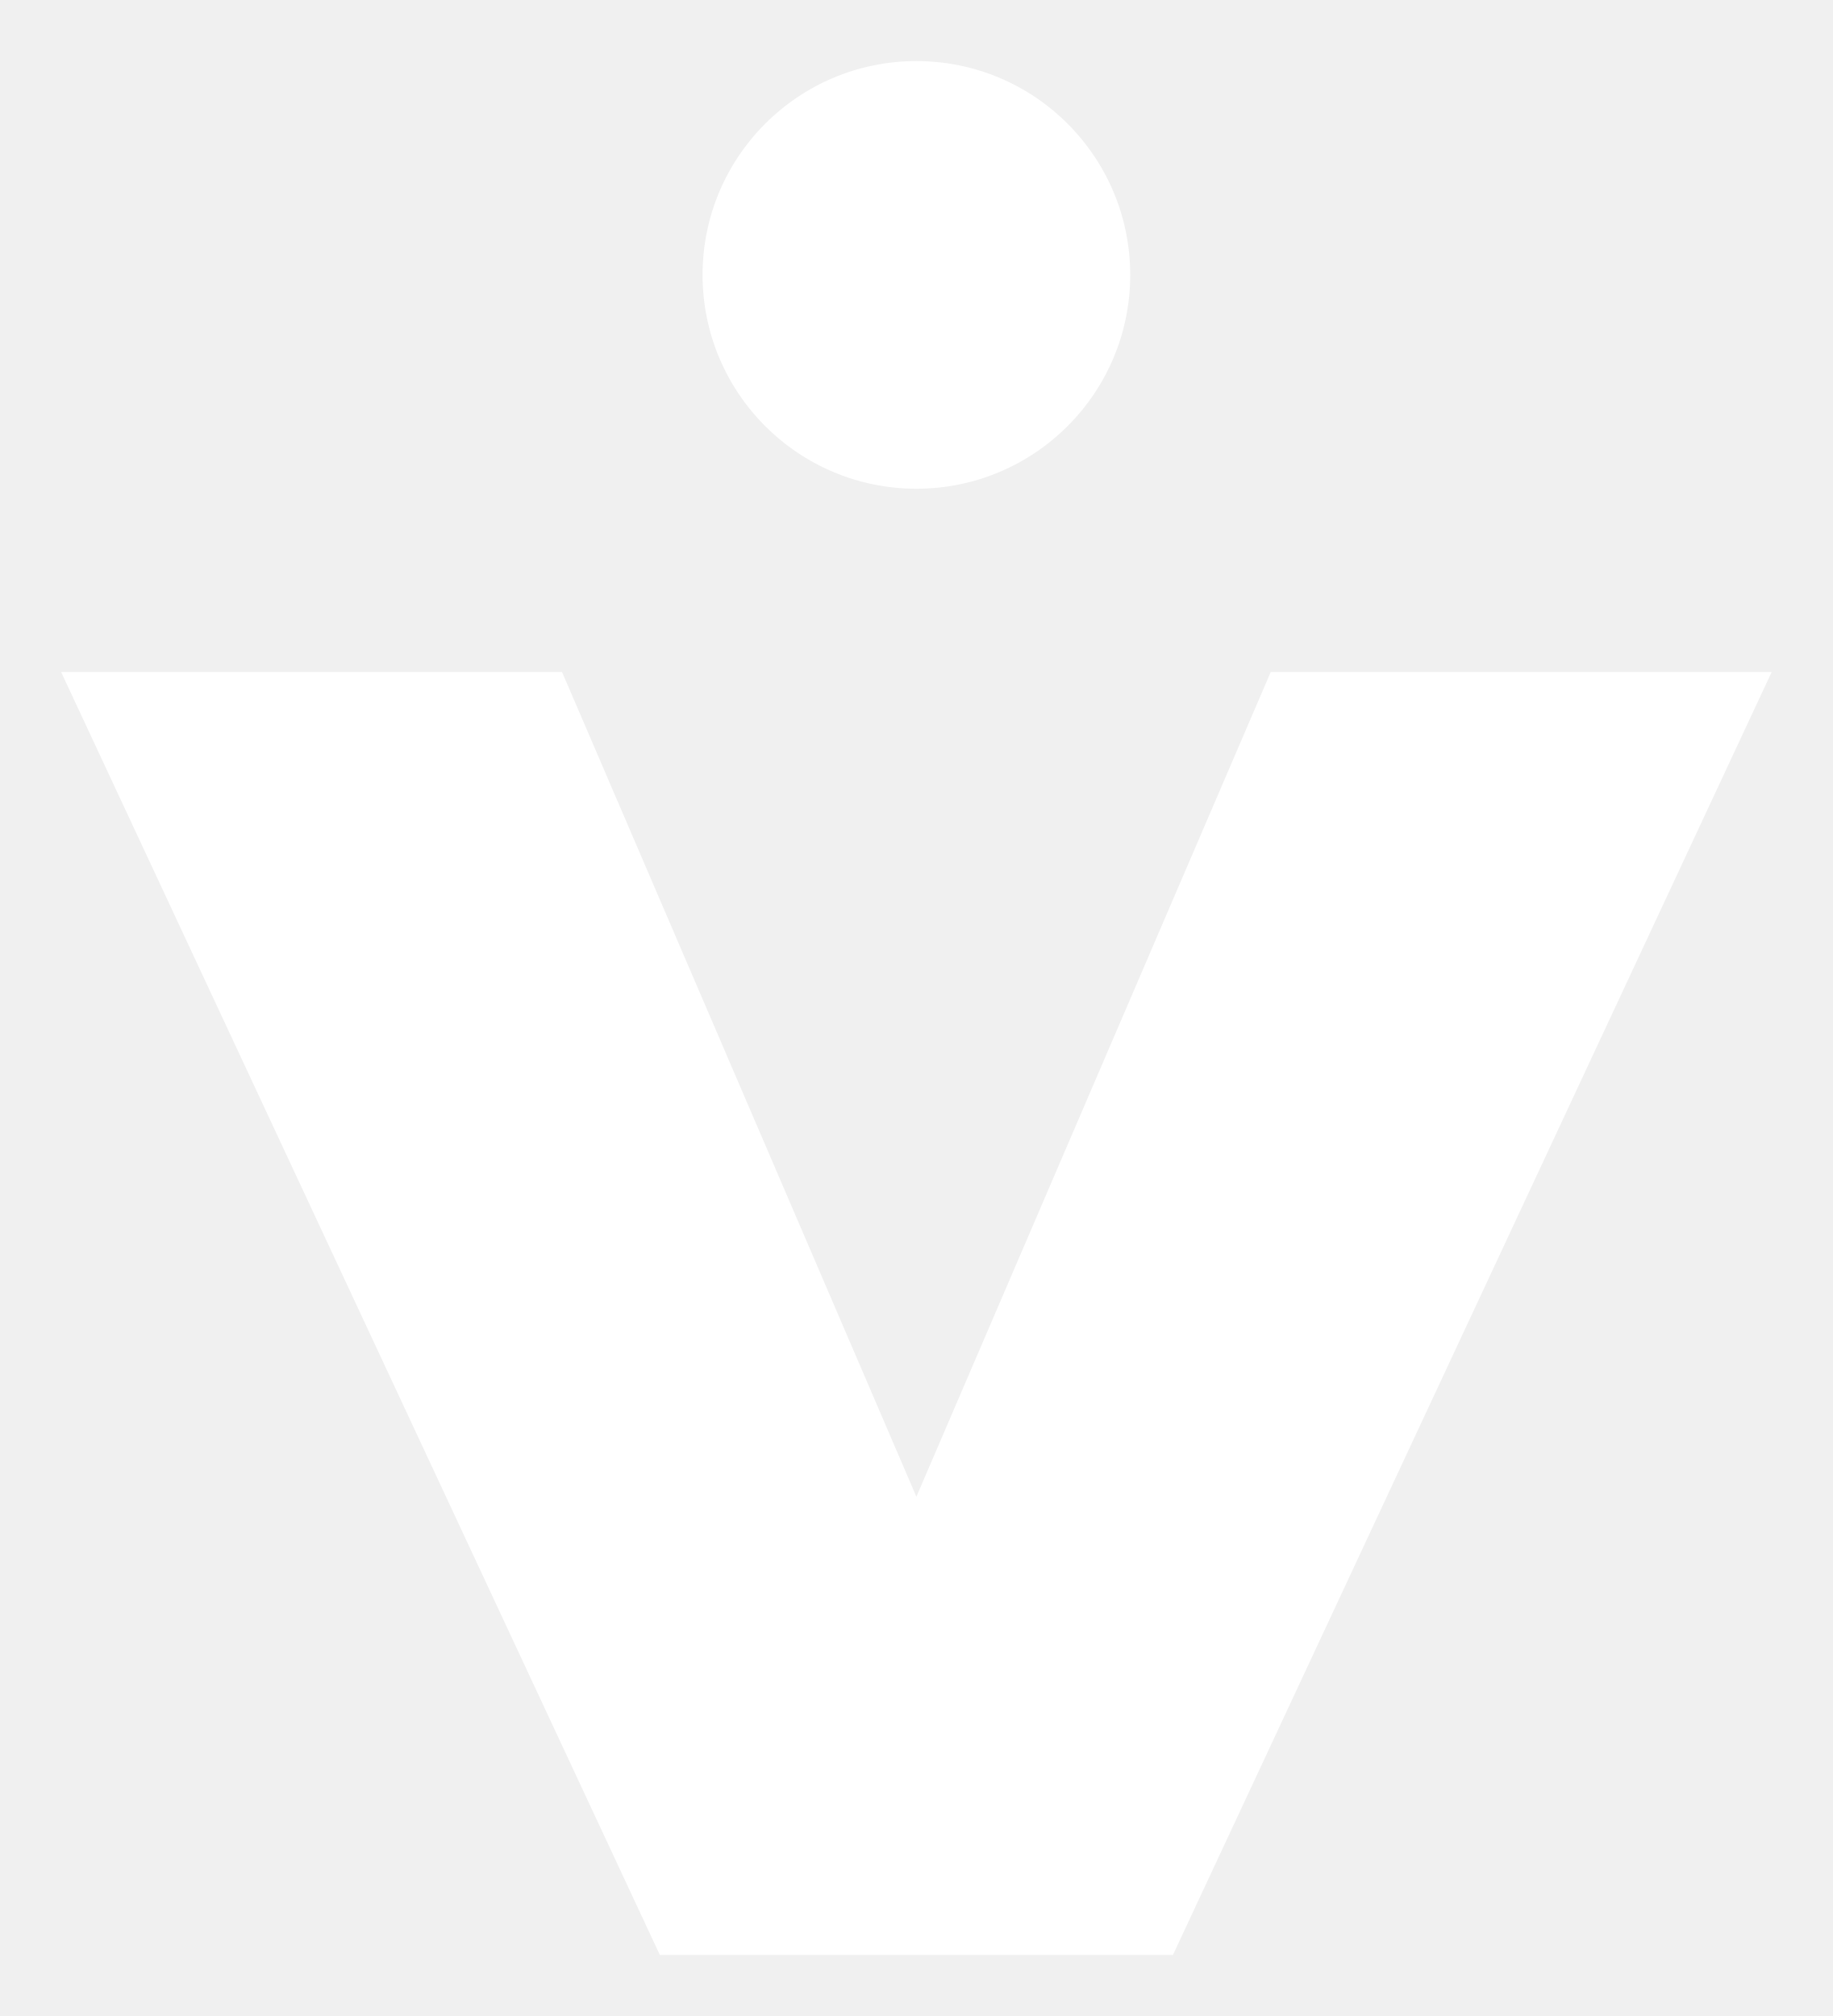
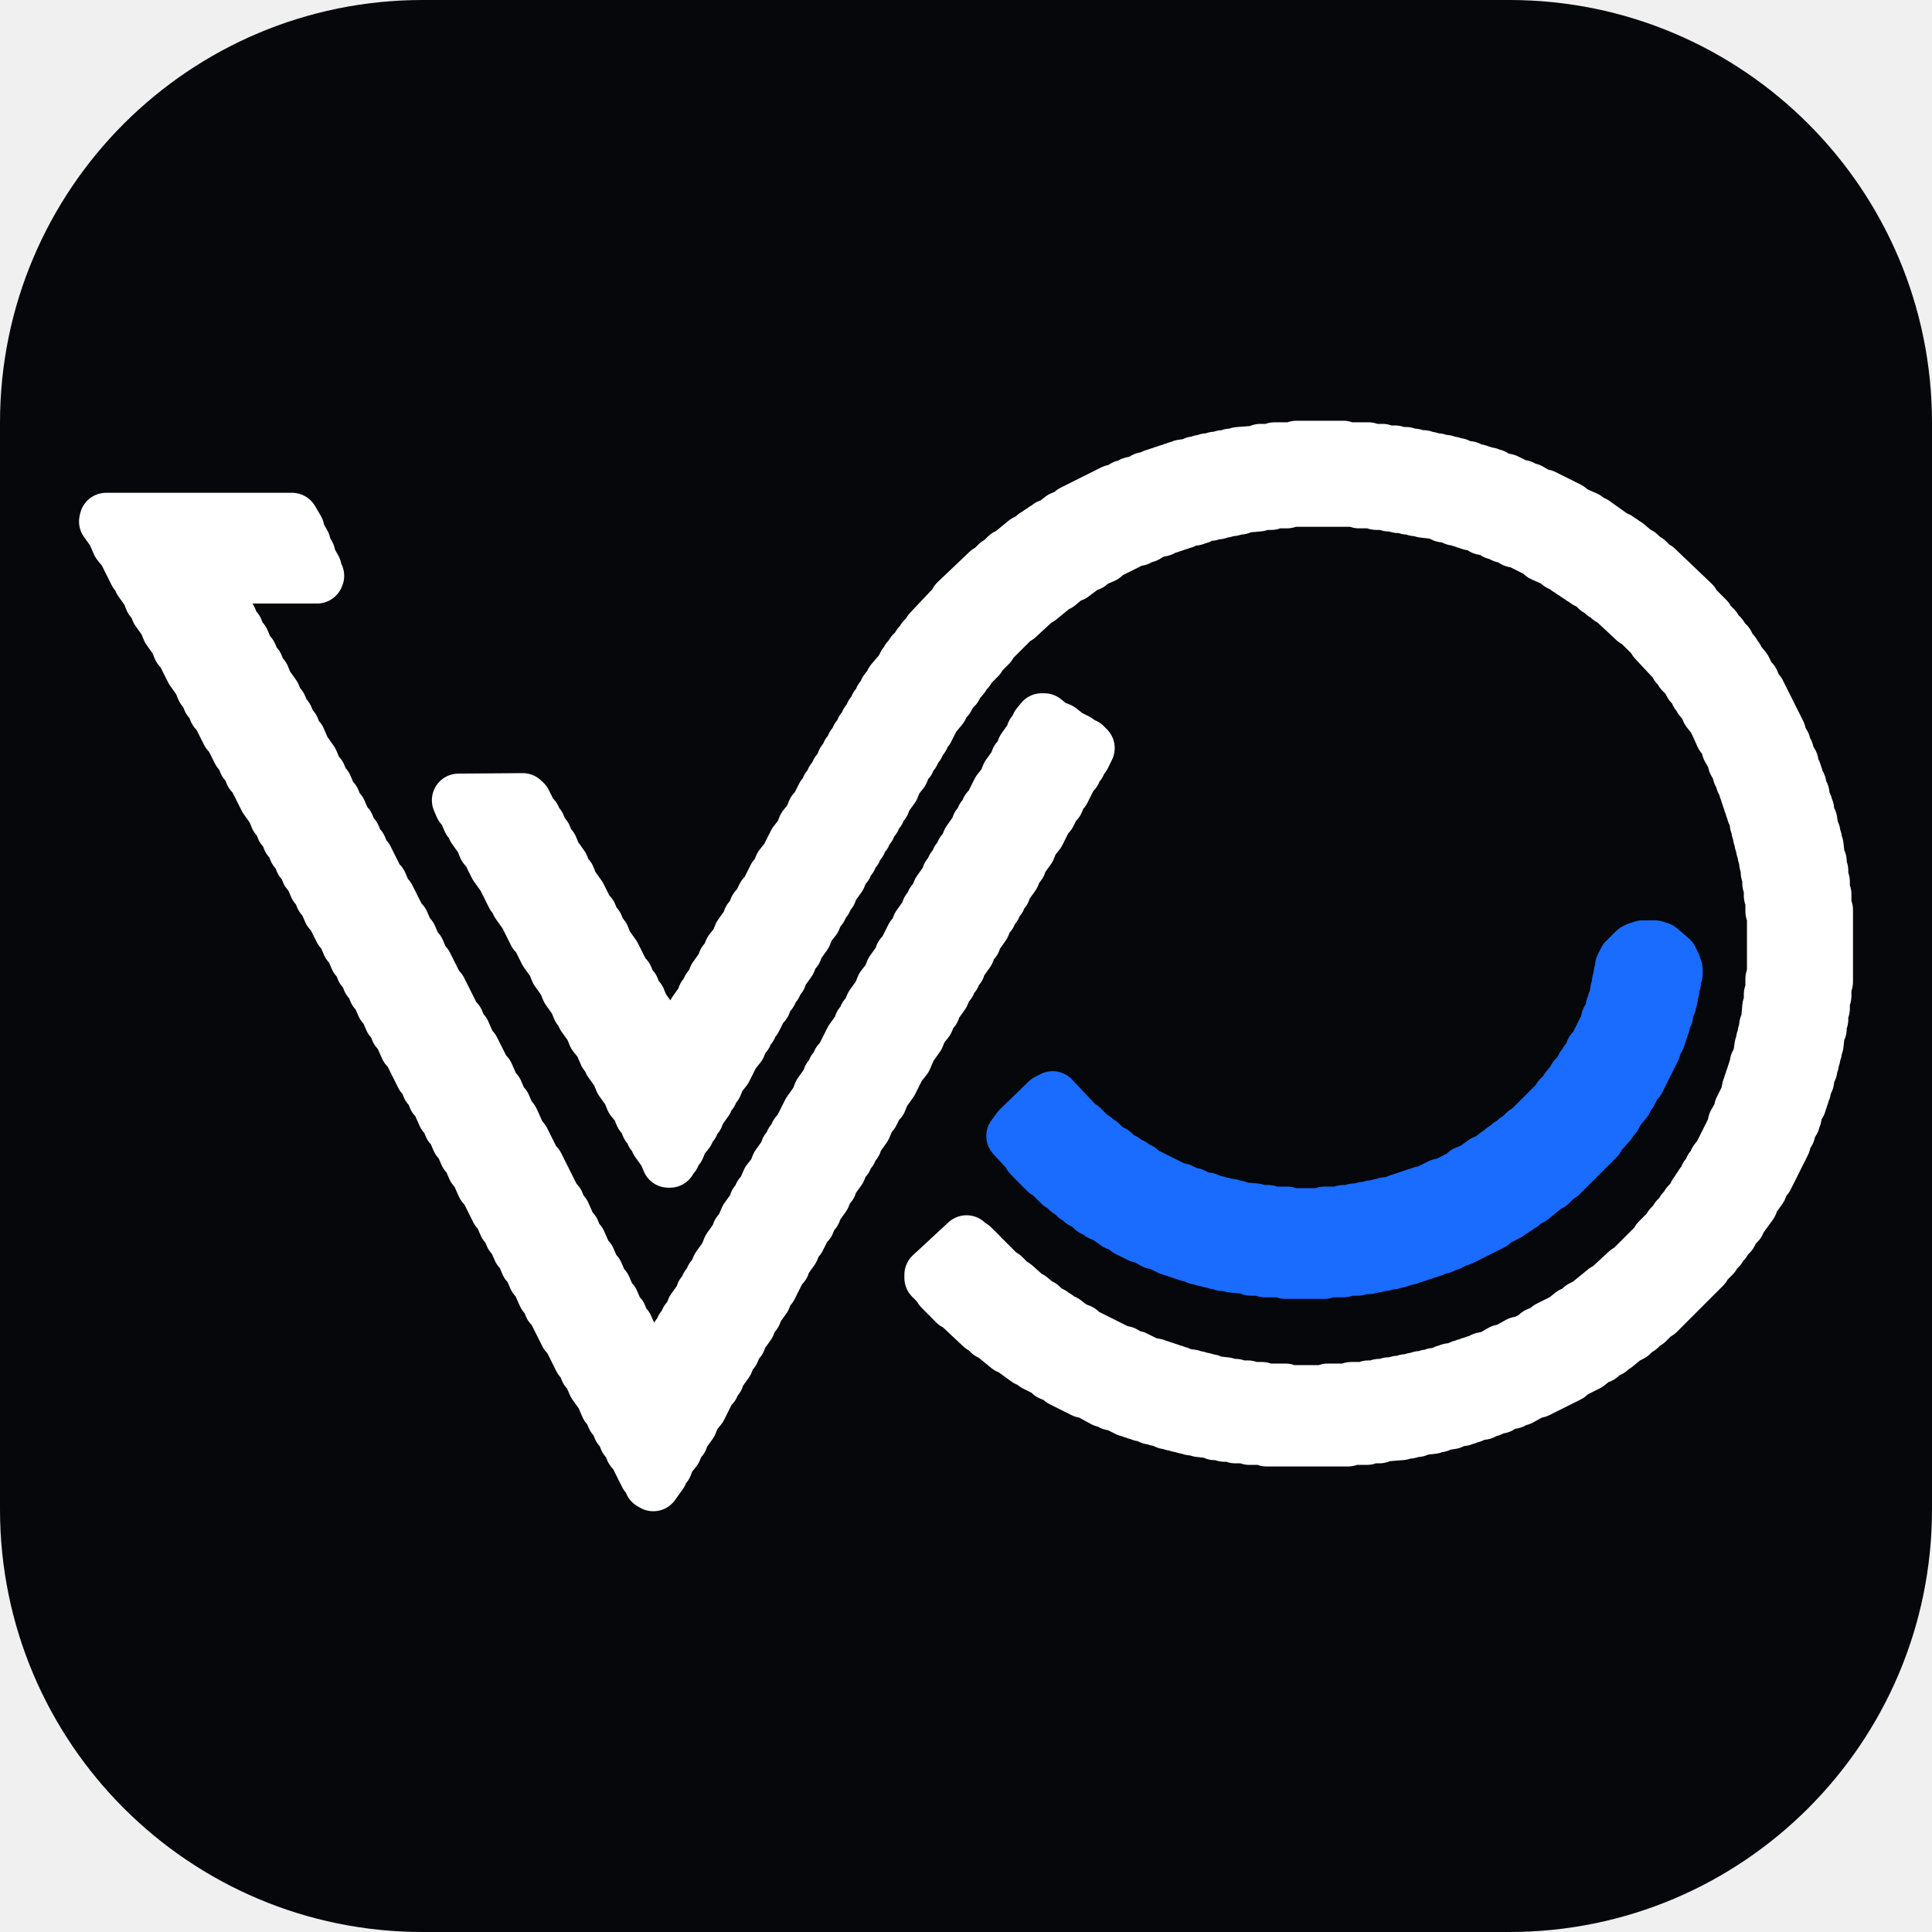
- <svg xmlns="http://www.w3.org/2000/svg" width="30" height="33" viewBox="0 0 30 33" fill="none">
-   <circle cx="15" cy="4.5" r="3.5" fill="#FFFFFF" />
-   <path d="M1 11H9.2L15 24.5L20.8 11H29L19.2 32H10.8L1 11Z" fill="#FFFFFF" />
+ <svg xmlns="http://www.w3.org/2000/svg" width="64" height="64" viewBox="0 0 64 64">
+   <rect width="64" height="64" rx="14" fill="#05070B" />
+   <g transform="translate(3.50 14.82) scale(0.05188)" stroke-linejoin="round" stroke-width="34">
+     <path fill="#FFFFFF" stroke="#FFFFFF" fill-rule="evenodd" d="M0.3 46.0 L0.0 47.3 L5.0 54.3 L8.0 61.3 L12.0 66.3 L19.0 80.3 L21.0 82.3 L22.0 85.3 L27.0 92.3 L29.0 97.3 L31.0 99.3 L33.0 104.3 L38.0 111.3 L40.0 116.3 L45.0 123.3 L47.0 128.3 L49.0 130.3 L55.0 142.3 L60.0 149.3 L62.0 154.3 L64.0 156.3 L66.0 161.3 L68.0 163.3 L70.0 168.3 L72.0 170.3 L78.0 182.3 L80.0 184.3 L85.0 194.3 L87.0 196.3 L89.0 201.3 L91.0 203.3 L93.0 208.3 L95.0 210.3 L102.0 224.3 L107.0 231.3 L109.0 236.3 L111.0 238.3 L113.0 243.3 L115.0 245.3 L117.0 250.3 L119.0 252.3 L121.0 257.3 L123.0 259.3 L125.0 264.3 L127.0 266.3 L129.0 271.3 L131.0 273.3 L134.0 280.3 L136.0 282.3 L138.0 287.3 L140.0 289.3 L143.0 296.3 L145.0 298.3 L150.0 308.3 L152.0 310.3 L155.0 317.3 L157.0 319.3 L160.0 326.3 L162.0 328.3 L164.0 333.3 L166.0 335.3 L168.0 340.3 L170.0 342.3 L172.0 347.3 L174.0 349.3 L177.0 356.3 L179.0 358.3 L182.0 365.3 L184.0 367.3 L186.0 372.3 L188.0 374.3 L192.0 383.3 L194.0 385.3 L202.0 401.3 L204.0 403.3 L206.0 408.3 L208.0 410.3 L210.0 415.3 L212.0 417.3 L216.0 426.3 L218.0 428.3 L220.0 433.3 L222.0 435.3 L225.0 442.3 L227.0 444.3 L230.0 451.3 L232.0 453.3 L235.0 460.3 L237.0 462.3 L241.0 471.3 L243.0 473.3 L250.0 487.3 L252.0 489.3 L255.0 496.3 L257.0 498.3 L259.0 503.3 L261.0 505.3 L264.0 512.3 L266.0 514.3 L269.0 521.3 L271.0 523.3 L274.0 530.3 L276.0 532.3 L280.0 541.3 L282.0 543.3 L284.0 548.3 L286.0 550.3 L294.0 566.3 L296.0 568.3 L303.0 582.3 L305.0 584.3 L307.0 589.3 L309.0 591.3 L312.0 598.3 L317.0 605.3 L320.0 612.3 L322.0 614.3 L324.0 619.3 L326.0 621.3 L328.0 626.3 L330.0 628.3 L332.0 633.3 L334.0 635.3 L336.0 640.3 L338.0 642.3 L345.0 656.3 L347.0 658.3 L348.0 661.3 L349.7 662.3 L354.7 655.3 L355.7 652.3 L357.7 650.3 L359.7 645.3 L363.7 640.3 L365.7 635.3 L367.7 633.3 L368.7 630.3 L373.7 623.3 L375.7 618.3 L379.7 613.3 L385.7 601.3 L387.7 599.3 L388.7 596.3 L390.7 594.3 L391.7 591.3 L396.7 584.3 L398.7 579.3 L400.7 577.3 L402.7 572.3 L404.7 570.3 L405.7 567.3 L410.7 560.3 L412.7 555.3 L414.7 553.3 L415.7 550.3 L420.7 543.3 L422.7 538.3 L424.7 536.3 L430.7 524.3 L432.7 522.3 L433.7 519.3 L438.7 512.3 L440.7 507.3 L442.7 505.3 L446.7 497.3 L448.7 495.3 L450.7 490.3 L452.7 488.3 L453.7 485.3 L458.7 478.3 L460.7 473.3 L462.7 471.3 L463.7 468.3 L468.7 461.3 L470.7 456.3 L472.7 454.3 L473.7 451.3 L475.7 449.3 L476.7 446.3 L478.7 444.3 L479.7 441.3 L484.7 434.3 L487.7 427.3 L489.7 425.3 L492.7 419.3 L494.7 417.3 L496.7 412.3 L501.7 405.3 L506.7 395.3 L510.7 390.3 L513.7 383.3 L518.7 376.3 L520.7 371.3 L524.7 366.3 L526.7 361.3 L528.7 359.3 L529.7 356.3 L534.7 349.3 L536.7 344.3 L538.7 342.3 L539.7 339.3 L541.7 337.3 L542.7 334.3 L544.7 332.3 L545.7 329.3 L550.7 322.3 L552.7 317.3 L554.7 315.3 L555.7 312.3 L560.7 305.3 L562.7 300.3 L564.7 298.3 L565.7 295.3 L567.7 293.3 L568.7 290.3 L570.7 288.3 L571.7 285.3 L573.7 283.3 L574.7 280.3 L579.7 273.3 L581.7 268.3 L583.7 266.3 L584.7 263.3 L589.7 256.3 L591.7 251.3 L595.7 246.3 L600.7 236.3 L602.7 234.3 L605.7 228.3 L607.7 226.3 L609.7 221.3 L611.7 219.3 L616.7 209.3 L618.7 207.3 L619.7 204.3 L621.7 202.3 L622.7 199.3 L624.7 197.3 L627.3 192.0 L625.3 190.0 L622.3 189.0 L620.3 187.0 L614.3 184.0 L609.3 180.0 L604.3 178.0 L599.3 174.0 L597.7 174.0 L595.0 177.3 L594.0 180.3 L592.0 182.3 L591.0 185.3 L586.0 192.3 L584.0 197.3 L582.0 199.3 L581.0 202.3 L576.0 209.3 L574.0 214.3 L570.0 219.3 L565.0 229.3 L563.0 231.3 L562.0 234.3 L560.0 236.3 L559.0 239.3 L557.0 241.3 L556.0 244.3 L551.0 251.3 L549.0 256.3 L547.0 258.3 L546.0 261.3 L544.0 263.3 L543.0 266.3 L541.0 268.3 L540.0 271.3 L538.0 273.3 L537.0 276.3 L532.0 283.3 L530.0 288.3 L528.0 290.3 L527.0 293.3 L525.0 295.3 L524.0 298.3 L519.0 305.3 L517.0 310.3 L515.0 312.3 L510.0 322.3 L508.0 324.3 L507.0 327.3 L502.0 334.3 L500.0 339.3 L496.0 344.3 L494.0 349.3 L489.0 356.3 L487.0 361.3 L485.0 363.3 L484.0 366.3 L482.0 368.3 L481.0 371.3 L476.0 378.3 L470.0 390.3 L468.0 392.3 L467.0 395.3 L465.0 397.3 L464.0 400.3 L462.0 402.3 L461.0 405.3 L456.0 412.3 L454.0 417.3 L449.0 424.3 L443.0 436.3 L441.0 438.3 L440.0 441.3 L438.0 443.3 L437.0 446.3 L435.0 448.3 L434.0 451.3 L429.0 458.3 L427.0 463.3 L423.0 468.3 L420.0 475.3 L418.0 477.3 L417.0 480.3 L415.0 482.3 L414.0 485.3 L409.0 492.3 L406.0 499.3 L404.0 501.3 L403.0 504.3 L398.0 511.3 L396.0 516.3 L391.0 523.3 L389.0 528.3 L387.0 530.3 L386.0 533.3 L384.0 535.3 L383.0 538.3 L381.0 540.3 L380.0 543.3 L375.0 550.3 L373.0 555.3 L371.0 557.3 L370.0 560.3 L368.0 562.3 L367.0 565.3 L365.0 567.3 L364.0 570.3 L362.0 572.3 L361.0 575.3 L359.0 577.3 L358.0 580.3 L356.0 582.3 L352.0 590.3 L350.3 592.0 L349.3 592.0 L346.7 588.3 L344.7 583.3 L342.7 581.3 L338.7 572.3 L336.7 570.3 L332.7 561.3 L330.7 559.3 L328.7 554.3 L326.7 552.3 L323.7 545.3 L321.7 543.3 L318.7 536.3 L316.7 534.3 L313.7 527.3 L311.7 525.3 L308.7 518.3 L306.7 516.3 L302.7 507.3 L300.7 505.3 L298.7 500.3 L296.7 498.3 L292.7 489.3 L290.7 487.3 L288.7 482.3 L286.7 480.3 L275.7 458.3 L273.7 456.3 L266.7 442.3 L264.7 440.3 L259.7 429.3 L257.7 427.3 L254.7 420.3 L252.7 418.3 L249.7 411.3 L247.7 409.3 L243.7 400.3 L241.7 398.3 L234.7 384.3 L232.7 382.3 L228.7 373.3 L226.7 371.3 L224.7 366.3 L222.7 364.3 L213.7 346.3 L211.7 344.3 L204.7 330.3 L202.7 328.3 L199.7 321.3 L197.7 319.3 L194.7 312.3 L192.7 310.3 L189.7 303.3 L187.7 301.3 L180.7 287.3 L178.7 285.3 L175.7 278.3 L173.7 276.3 L166.7 262.3 L164.7 260.3 L162.7 255.3 L160.7 253.3 L158.7 248.3 L156.7 246.3 L154.7 241.3 L152.7 239.3 L149.7 232.3 L147.7 230.3 L145.7 225.3 L143.7 223.3 L140.7 216.3 L138.7 214.3 L136.7 209.3 L134.7 207.3 L131.7 200.3 L126.7 193.3 L123.7 186.3 L121.7 184.3 L119.7 179.3 L117.7 177.3 L115.7 172.3 L113.7 170.3 L111.7 165.3 L109.7 163.3 L107.7 158.3 L102.7 151.3 L100.7 146.3 L98.7 144.3 L96.7 139.3 L94.7 137.3 L92.7 132.3 L90.7 130.3 L87.7 123.3 L85.7 121.3 L83.7 116.3 L81.7 114.3 L79.7 109.3 L77.7 107.3 L75.7 102.3 L73.7 100.3 L71.7 95.3 L69.7 93.3 L67.7 88.3 L64.7 84.3 L65.3 82.7 L135.0 82.7 L135.3 82.0 L133.7 79.3 L133.7 77.3 L129.7 70.3 L129.7 68.3 L126.7 63.3 L126.7 61.3 L122.7 54.3 L122.7 52.3 L119.0 46.0Z M225.3 225.3 L227.0 229.3 L229.0 231.3 L232.0 238.3 L234.0 240.3 L235.0 243.3 L240.0 250.3 L242.0 255.3 L244.0 257.3 L249.0 267.3 L254.0 274.3 L260.0 286.3 L262.0 288.3 L263.0 291.3 L268.0 298.3 L274.0 310.3 L276.0 312.3 L281.0 322.3 L286.0 329.3 L288.0 334.3 L293.0 341.3 L295.0 346.3 L300.0 353.3 L302.0 358.3 L304.0 360.3 L305.0 363.3 L310.0 370.3 L312.0 375.3 L316.0 380.3 L319.0 387.3 L321.0 389.3 L322.0 392.3 L327.0 399.3 L329.0 404.3 L334.0 411.3 L336.0 416.3 L340.0 421.3 L342.0 426.3 L344.0 428.3 L346.0 433.3 L348.0 435.3 L349.0 438.3 L351.0 440.3 L352.0 443.3 L357.0 450.3 L359.3 455.7 L360.3 455.7 L360.7 454.3 L362.7 452.3 L363.7 449.3 L365.7 447.3 L367.7 442.3 L371.7 437.3 L372.7 434.3 L374.7 432.3 L375.7 429.3 L377.7 427.3 L378.7 424.3 L383.7 417.3 L384.7 414.3 L386.7 412.3 L387.7 409.3 L389.7 407.3 L391.7 402.3 L395.7 397.3 L400.7 387.3 L404.7 382.3 L406.7 377.3 L408.7 375.3 L409.7 372.3 L411.7 370.3 L412.7 367.3 L414.7 365.3 L418.7 357.3 L420.7 355.3 L422.7 350.3 L424.7 348.3 L425.7 345.3 L427.7 343.3 L428.7 340.3 L430.7 338.3 L431.7 335.3 L436.7 328.3 L438.7 323.3 L440.7 321.3 L441.7 318.3 L446.7 311.3 L448.7 306.3 L452.7 301.3 L454.7 296.3 L456.7 294.3 L457.7 291.3 L459.7 289.3 L460.7 286.3 L462.7 284.3 L463.7 281.3 L468.7 274.3 L470.7 269.3 L472.7 267.3 L473.7 264.3 L475.7 262.3 L476.7 259.3 L478.7 257.3 L479.7 254.3 L481.7 252.3 L482.7 249.3 L484.7 247.3 L485.7 244.3 L487.7 242.3 L488.7 239.3 L490.7 237.3 L491.7 234.3 L493.7 232.3 L494.7 229.3 L496.7 227.3 L497.7 224.3 L502.7 217.3 L504.7 212.3 L508.7 207.3 L510.7 202.3 L512.7 200.3 L513.7 197.3 L515.7 195.3 L516.7 192.3 L518.7 190.3 L519.7 187.3 L521.7 185.3 L522.7 182.3 L524.7 180.3 L528.7 172.3 L533.7 166.3 L534.7 163.3 L537.7 160.3 L539.7 156.3 L542.7 153.3 L542.7 152.3 L547.7 146.3 L547.7 145.3 L550.7 142.3 L550.7 141.3 L557.7 134.3 L557.7 133.3 L564.7 126.3 L564.7 125.3 L581.3 108.7 L582.3 108.7 L595.3 96.7 L596.3 96.7 L607.3 87.7 L608.3 87.7 L614.3 82.7 L617.3 81.7 L625.3 75.7 L628.3 74.7 L630.3 72.7 L637.3 69.7 L639.3 67.7 L657.3 58.7 L659.3 58.7 L662.3 56.7 L664.3 56.7 L669.3 53.7 L674.3 52.7 L677.3 50.7 L679.3 50.7 L680.3 49.7 L682.3 49.7 L683.3 48.7 L685.3 48.7 L686.3 47.7 L688.3 47.7 L692.3 45.7 L695.3 45.7 L696.3 44.7 L698.3 44.7 L702.3 42.7 L705.3 42.7 L706.3 41.7 L710.3 41.7 L711.3 40.7 L714.3 40.7 L715.3 39.7 L719.3 39.7 L720.3 38.7 L724.3 38.7 L725.3 37.7 L736.3 36.7 L737.3 35.7 L744.3 35.7 L745.3 34.7 L754.3 34.7 L755.3 33.7 L799.3 33.7 L800.3 34.7 L810.3 34.7 L811.3 35.7 L818.3 35.7 L819.3 36.7 L824.3 36.7 L825.3 37.7 L830.3 37.7 L831.3 38.7 L835.3 38.7 L836.3 39.7 L840.3 39.7 L841.3 40.7 L850.3 41.7 L854.3 43.7 L857.3 43.7 L861.3 45.7 L864.3 45.7 L865.3 46.7 L867.3 46.7 L868.3 47.7 L870.3 47.7 L871.3 48.7 L876.3 49.7 L879.3 51.7 L884.3 52.7 L887.3 54.7 L889.3 54.7 L892.3 56.7 L894.3 56.7 L899.3 59.7 L901.3 59.7 L915.3 66.7 L917.3 68.7 L926.3 72.7 L928.3 74.7 L931.3 75.7 L933.3 77.7 L934.3 77.7 L936.3 79.7 L937.3 79.7 L939.3 81.7 L940.3 81.7 L942.3 83.7 L943.3 83.7 L945.3 85.7 L949.3 87.7 L952.3 90.7 L953.3 90.7 L956.3 93.7 L957.3 93.7 L960.3 96.7 L961.3 96.7 L976.3 110.7 L977.3 110.7 L989.0 122.3 L989.0 123.3 L1003.0 138.3 L1003.0 139.3 L1006.0 142.3 L1006.0 143.3 L1010.0 147.3 L1012.0 151.3 L1015.0 154.3 L1016.0 157.3 L1018.0 159.3 L1018.0 160.3 L1022.0 165.3 L1023.0 168.3 L1027.0 173.3 L1032.0 184.3 L1034.0 186.3 L1036.0 190.3 L1036.0 192.3 L1040.0 199.3 L1040.0 201.3 L1043.0 206.3 L1043.0 208.3 L1045.0 211.3 L1045.0 213.3 L1047.0 216.3 L1047.0 218.3 L1048.0 219.3 L1048.0 221.3 L1049.0 222.3 L1049.0 224.3 L1050.0 225.3 L1050.0 227.3 L1051.0 228.3 L1051.0 230.3 L1052.0 231.3 L1052.0 233.3 L1054.0 237.3 L1054.0 240.3 L1055.0 241.3 L1055.0 244.3 L1056.0 245.3 L1056.0 248.3 L1057.0 249.3 L1057.0 252.3 L1058.0 253.3 L1058.0 256.3 L1059.0 257.3 L1059.0 260.3 L1060.0 261.3 L1060.0 265.3 L1061.0 266.3 L1061.0 271.3 L1062.0 272.3 L1062.0 278.3 L1063.0 279.3 L1063.0 286.3 L1064.0 287.3 L1064.0 296.3 L1065.0 297.3 L1065.0 338.3 L1064.0 339.3 L1064.0 348.3 L1063.0 349.3 L1063.0 356.3 L1062.0 357.3 L1061.0 368.3 L1060.0 369.3 L1060.0 373.3 L1059.0 374.3 L1059.0 377.3 L1058.0 378.3 L1058.0 381.3 L1057.0 382.3 L1056.0 389.3 L1054.0 393.3 L1054.0 396.3 L1053.0 397.3 L1053.0 399.3 L1052.0 400.3 L1052.0 402.3 L1051.0 403.3 L1051.0 405.3 L1050.0 406.3 L1050.0 408.3 L1049.0 409.3 L1048.0 414.3 L1044.0 422.3 L1044.0 424.3 L1040.0 431.3 L1040.0 433.3 L1030.0 453.3 L1028.0 455.3 L1027.0 458.3 L1025.0 460.3 L1024.0 463.3 L1022.0 465.3 L1021.0 468.3 L1019.0 470.3 L1019.0 471.3 L1017.0 473.3 L1017.0 474.3 L1015.0 476.3 L1013.0 480.3 L1010.0 483.3 L1010.0 484.3 L1007.0 487.3 L1007.0 488.3 L1003.0 492.3 L1003.0 493.3 L999.0 497.3 L999.0 498.3 L991.0 506.3 L991.0 507.3 L972.3 526.0 L971.3 526.0 L958.3 538.0 L957.3 538.0 L946.3 547.0 L942.3 549.0 L939.3 552.0 L936.3 553.0 L931.3 557.0 L921.3 562.0 L919.3 564.0 L914.3 566.0 L912.3 568.0 L904.3 572.0 L902.3 572.0 L893.3 577.0 L891.3 577.0 L884.3 581.0 L879.3 582.0 L876.3 584.0 L874.3 584.0 L873.3 585.0 L871.3 585.0 L870.3 586.0 L868.3 586.0 L867.3 587.0 L865.3 587.0 L861.3 589.0 L858.3 589.0 L857.3 590.0 L855.3 590.0 L851.3 592.0 L848.3 592.0 L847.3 593.0 L844.3 593.0 L843.3 594.0 L839.3 594.0 L838.3 595.0 L835.3 595.0 L834.3 596.0 L830.3 596.0 L829.3 597.0 L825.3 597.0 L824.3 598.0 L819.3 598.0 L818.3 599.0 L813.3 599.0 L812.3 600.0 L806.3 600.0 L805.3 601.0 L795.3 601.0 L794.3 602.0 L780.3 602.0 L779.3 603.0 L754.3 603.0 L753.3 602.0 L739.3 602.0 L738.3 601.0 L730.3 601.0 L729.3 600.0 L722.3 600.0 L721.3 599.0 L716.3 599.0 L715.3 598.0 L706.3 597.0 L705.3 596.0 L702.3 596.0 L701.3 595.0 L698.3 595.0 L697.3 594.0 L694.3 594.0 L693.3 593.0 L686.3 592.0 L685.3 591.0 L683.3 591.0 L682.3 590.0 L680.3 590.0 L679.3 589.0 L677.3 589.0 L676.3 588.0 L674.3 588.0 L673.3 587.0 L671.3 587.0 L670.3 586.0 L665.3 585.0 L657.3 581.0 L655.3 581.0 L650.3 578.0 L648.3 578.0 L624.3 566.0 L622.3 564.0 L617.3 562.0 L612.3 558.0 L609.3 557.0 L607.3 555.0 L606.3 555.0 L604.3 553.0 L600.3 551.0 L597.3 548.0 L596.3 548.0 L590.3 543.0 L589.3 543.0 L580.3 535.0 L579.3 535.0 L573.3 529.0 L572.3 529.0 L561.3 518.0 L560.3 518.0 L558.7 516.3 L558.7 515.3 L553.3 510.0 L552.3 510.0 L549.7 507.3 L527.0 528.3 L527.0 530.3 L533.0 536.3 L533.0 537.3 L542.3 546.7 L543.3 546.7 L559.3 561.7 L560.3 561.7 L564.3 565.7 L565.3 565.7 L576.3 574.7 L577.3 574.7 L588.3 582.7 L591.3 583.7 L593.3 585.7 L601.3 589.7 L603.3 591.7 L608.3 593.7 L610.3 595.7 L624.3 602.7 L626.3 602.7 L637.3 608.7 L639.3 608.7 L642.3 610.7 L644.3 610.7 L652.3 614.7 L654.3 614.7 L655.3 615.7 L657.3 615.7 L658.3 616.7 L660.3 616.7 L661.3 617.7 L663.3 617.7 L667.3 619.7 L670.3 619.7 L671.3 620.7 L673.3 620.7 L677.3 622.7 L680.3 622.7 L681.3 623.7 L684.3 623.7 L685.3 624.7 L688.3 624.7 L689.3 625.7 L692.3 625.7 L693.3 626.7 L697.3 626.7 L698.3 627.7 L707.3 628.7 L708.3 629.7 L713.3 629.7 L714.3 630.7 L720.3 630.7 L721.3 631.7 L729.3 631.7 L730.3 632.7 L740.3 632.7 L741.3 633.7 L793.3 633.7 L794.3 632.7 L805.3 632.7 L806.3 631.7 L813.3 631.7 L814.3 630.7 L827.3 629.7 L828.3 628.7 L832.3 628.7 L833.3 627.7 L837.3 627.7 L838.3 626.7 L847.3 625.7 L848.3 624.7 L851.3 624.7 L852.3 623.7 L859.3 622.7 L863.3 620.7 L866.3 620.7 L867.3 619.7 L869.3 619.7 L870.3 618.7 L872.3 618.7 L876.3 616.7 L879.3 616.7 L882.3 614.7 L884.3 614.7 L885.3 613.7 L890.3 612.7 L893.3 610.7 L898.3 609.7 L901.3 607.7 L903.3 607.7 L912.3 602.7 L914.3 602.7 L934.3 592.7 L936.3 590.7 L946.3 585.7 L951.3 581.7 L954.3 580.7 L956.3 578.7 L960.3 576.7 L963.3 573.7 L964.3 573.7 L970.3 568.7 L974.3 566.7 L978.3 562.7 L979.3 562.7 L983.3 558.7 L984.3 558.7 L990.3 552.7 L991.3 552.7 L1020.7 523.3 L1020.7 522.3 L1026.7 516.3 L1026.7 515.3 L1030.7 511.3 L1030.7 510.3 L1033.7 507.3 L1033.7 506.3 L1037.7 502.3 L1039.7 498.3 L1042.7 495.3 L1042.7 494.3 L1050.7 483.3 L1051.7 480.3 L1056.7 473.3 L1058.7 468.3 L1060.7 466.3 L1071.7 444.3 L1071.7 442.3 L1074.7 437.3 L1074.7 435.3 L1077.7 430.3 L1077.7 428.3 L1078.7 427.3 L1079.7 422.3 L1081.7 419.3 L1081.7 417.3 L1082.7 416.3 L1082.7 414.3 L1083.7 413.3 L1083.7 411.3 L1084.7 410.3 L1084.7 408.3 L1086.7 404.3 L1086.7 401.3 L1088.7 397.3 L1088.7 394.3 L1089.7 393.3 L1089.7 390.3 L1090.7 389.3 L1090.7 386.3 L1091.7 385.3 L1091.7 382.3 L1092.7 381.3 L1093.7 372.3 L1094.7 371.3 L1094.7 366.3 L1095.7 365.3 L1095.7 359.3 L1096.7 358.3 L1096.7 351.3 L1097.7 350.3 L1097.7 342.3 L1098.7 341.3 L1098.7 295.3 L1097.7 294.3 L1097.7 285.3 L1096.7 284.3 L1096.7 277.3 L1095.7 276.3 L1095.7 270.3 L1094.7 269.3 L1094.7 264.3 L1093.7 263.3 L1092.7 254.3 L1091.7 253.3 L1091.7 250.3 L1090.7 249.3 L1090.7 246.3 L1089.7 245.3 L1088.7 238.3 L1086.7 234.3 L1086.7 231.3 L1085.7 230.3 L1085.7 228.3 L1083.7 224.3 L1083.7 221.3 L1082.7 220.3 L1081.7 215.3 L1079.7 212.3 L1079.7 210.3 L1078.7 209.3 L1078.7 207.3 L1077.7 206.3 L1076.7 201.3 L1073.7 196.3 L1073.7 194.3 L1071.7 191.3 L1071.7 189.3 L1068.7 184.3 L1068.7 182.3 L1055.7 156.3 L1053.7 154.3 L1051.7 149.3 L1049.7 147.3 L1046.7 141.3 L1041.7 135.3 L1041.7 134.3 L1039.7 132.3 L1039.7 131.3 L1037.7 129.3 L1035.7 125.3 L1031.7 121.3 L1031.7 120.3 L1027.7 116.3 L1027.7 115.3 L1022.7 110.3 L1022.7 109.3 L1013.7 100.3 L1013.7 99.3 L990.3 77.0 L989.3 77.0 L984.3 72.0 L983.3 72.0 L979.3 68.0 L978.3 68.0 L971.3 62.0 L970.3 62.0 L968.3 60.0 L967.3 60.0 L965.3 58.0 L964.3 58.0 L950.3 48.0 L947.3 47.0 L945.3 45.0 L936.3 41.0 L934.3 39.0 L918.3 31.0 L916.3 31.0 L909.3 27.0 L907.3 27.0 L904.3 25.0 L902.3 25.0 L894.3 21.0 L889.3 20.0 L886.3 18.0 L884.3 18.0 L883.3 17.0 L880.3 17.0 L879.3 16.0 L877.3 16.0 L876.3 15.0 L874.3 15.0 L870.3 13.0 L867.3 13.0 L863.3 11.0 L860.3 11.0 L859.3 10.0 L856.3 10.0 L855.3 9.0 L851.3 9.0 L850.3 8.0 L846.3 8.0 L845.3 7.0 L842.3 7.0 L841.3 6.0 L836.3 6.0 L835.3 5.0 L831.3 5.0 L830.3 4.0 L824.3 4.0 L823.3 3.0 L816.3 3.0 L815.3 2.0 L807.3 2.0 L806.3 1.0 L791.3 1.0 L790.3 0.0 L760.3 0.0 L759.3 1.0 L746.3 1.0 L745.3 2.0 L737.3 2.0 L736.3 3.0 L723.3 4.0 L722.3 5.0 L718.3 5.0 L717.3 6.0 L713.3 6.0 L712.3 7.0 L708.3 7.0 L707.3 8.0 L703.3 8.0 L702.3 9.0 L699.3 9.0 L698.3 10.0 L695.3 10.0 L694.3 11.0 L687.3 12.0 L686.3 13.0 L684.3 13.0 L683.3 14.0 L681.3 14.0 L680.3 15.0 L678.3 15.0 L677.3 16.0 L675.3 16.0 L674.3 17.0 L672.3 17.0 L671.3 18.0 L669.3 18.0 L668.3 19.0 L663.3 20.0 L660.3 22.0 L655.3 23.0 L652.3 25.0 L650.3 25.0 L645.3 28.0 L643.3 28.0 L617.3 41.0 L615.3 43.0 L610.3 45.0 L605.3 49.0 L602.3 50.0 L600.3 52.0 L599.3 52.0 L597.3 54.0 L596.3 54.0 L594.3 56.0 L593.3 56.0 L591.3 58.0 L587.3 60.0 L576.3 69.0 L575.3 69.0 L570.3 74.0 L569.3 74.0 L564.3 79.0 L563.3 79.0 L543.0 98.3 L543.0 99.3 L526.0 117.3 L526.0 118.3 L522.0 122.3 L522.0 123.3 L519.0 126.3 L519.0 127.3 L515.0 131.3 L515.0 132.3 L512.0 135.3 L512.0 136.3 L510.0 138.3 L508.0 142.3 L502.0 149.3 L502.0 150.3 L498.0 155.3 L497.0 158.3 L495.0 160.3 L494.0 163.3 L492.0 165.3 L491.0 168.3 L489.0 170.3 L488.0 173.3 L486.0 175.3 L485.0 178.3 L483.0 180.3 L482.0 183.3 L480.0 185.3 L479.0 188.3 L477.0 190.3 L476.0 193.3 L474.0 195.3 L473.0 198.3 L471.0 200.3 L469.0 205.3 L467.0 207.3 L466.0 210.3 L464.0 212.3 L463.0 215.3 L461.0 217.3 L460.0 220.3 L458.0 222.3 L454.0 230.3 L452.0 232.3 L450.0 237.3 L446.0 242.3 L444.0 247.3 L440.0 252.3 L435.0 262.3 L431.0 267.3 L429.0 272.3 L427.0 274.3 L422.0 284.3 L420.0 286.3 L417.0 292.3 L415.0 294.3 L413.0 299.3 L411.0 301.3 L410.0 304.3 L405.0 311.3 L403.0 316.3 L399.0 321.3 L397.0 326.3 L395.0 328.3 L394.0 331.3 L389.0 338.3 L387.0 343.3 L385.0 345.3 L384.0 348.3 L382.0 350.3 L381.0 353.3 L376.0 360.3 L374.0 365.3 L372.0 367.3 L371.0 370.3 L367.0 375.3 L365.0 380.3 L360.3 386.7 L357.7 383.3 L355.7 378.3 L353.7 376.3 L347.7 364.3 L342.7 357.3 L340.7 352.3 L338.7 350.3 L336.7 345.3 L334.7 343.3 L332.7 338.3 L330.7 336.3 L324.7 324.3 L319.7 317.3 L317.7 312.3 L315.7 310.3 L313.7 305.3 L311.7 303.3 L309.7 298.3 L307.7 296.3 L302.7 286.3 L297.7 279.3 L295.7 274.3 L293.7 272.3 L291.7 267.3 L286.7 260.3 L284.7 255.3 L282.7 253.3 L280.7 248.3 L278.7 246.3 L276.7 241.3 L274.7 239.3 L273.7 236.3 L271.7 234.3 L267.7 226.3 L266.3 225.0Z" />
+     <path fill="#1A6BFF" stroke="#1A6BFF" fill-rule="evenodd" d="M1002.7 333.3 L1001.7 332.3 L1001.7 330.3 L999.7 326.3 L992.3 320.0 L990.3 320.0 L989.3 319.0 L981.3 319.0 L980.3 320.0 L978.3 320.0 L976.3 321.0 L970.0 327.3 L968.0 331.3 L968.0 335.3 L967.0 336.3 L967.0 340.3 L966.0 341.3 L966.0 345.3 L965.0 346.3 L964.0 353.3 L963.0 354.3 L963.0 356.3 L962.0 357.3 L961.0 362.3 L959.0 365.3 L959.0 367.3 L951.0 383.3 L949.0 385.3 L947.0 390.3 L945.0 392.3 L945.0 393.3 L943.0 395.3 L941.0 399.3 L938.0 402.3 L938.0 403.3 L933.0 409.3 L933.0 410.3 L928.0 415.3 L928.0 416.3 L907.3 437.0 L906.3 437.0 L901.3 442.0 L900.3 442.0 L897.3 445.0 L896.3 445.0 L893.3 448.0 L892.3 448.0 L889.3 451.0 L888.3 451.0 L883.3 455.0 L880.3 456.0 L873.3 461.0 L868.3 463.0 L866.3 465.0 L854.3 471.0 L852.3 471.0 L842.3 476.0 L840.3 476.0 L839.3 477.0 L837.3 477.0 L836.3 478.0 L834.3 478.0 L833.3 479.0 L831.3 479.0 L830.3 480.0 L828.3 480.0 L827.3 481.0 L825.3 481.0 L821.3 483.0 L817.3 483.0 L816.3 484.0 L813.3 484.0 L812.3 485.0 L808.3 485.0 L807.3 486.0 L803.3 486.0 L802.3 487.0 L797.3 487.0 L796.3 488.0 L790.3 488.0 L789.3 489.0 L778.3 489.0 L777.3 490.0 L755.3 490.0 L754.3 489.0 L743.3 489.0 L742.3 488.0 L735.3 488.0 L734.3 487.0 L723.3 486.0 L722.3 485.0 L719.3 485.0 L718.3 484.0 L714.3 484.0 L713.3 483.0 L710.3 483.0 L709.3 482.0 L707.3 482.0 L703.3 480.0 L700.3 480.0 L694.3 477.0 L692.3 477.0 L686.3 474.0 L684.3 474.0 L662.3 463.0 L660.3 461.0 L657.3 460.0 L655.3 458.0 L652.3 457.0 L650.3 455.0 L646.3 453.0 L643.3 450.0 L639.3 448.0 L635.3 444.0 L634.3 444.0 L631.3 441.0 L630.3 441.0 L623.3 434.0 L622.3 434.0 L604.7 415.3 L601.3 417.0 L583.0 434.7 L579.3 439.7 L590.0 451.3 L590.0 452.3 L600.3 462.7 L601.3 462.7 L609.3 470.7 L610.3 470.7 L614.3 474.7 L615.3 474.7 L619.3 478.7 L620.3 478.7 L623.3 481.7 L627.3 483.7 L630.3 486.7 L633.3 487.7 L635.3 489.7 L638.3 490.7 L645.3 495.7 L650.3 497.7 L652.3 499.7 L660.3 503.7 L662.3 503.7 L669.3 507.7 L671.3 507.7 L679.3 511.7 L681.3 511.7 L682.3 512.7 L684.3 512.7 L685.3 513.7 L687.3 513.7 L688.3 514.7 L690.3 514.7 L691.3 515.7 L693.3 515.7 L697.3 517.7 L700.3 517.7 L701.3 518.7 L704.3 518.7 L705.3 519.7 L708.3 519.7 L709.3 520.7 L712.3 520.7 L713.3 521.7 L718.3 521.7 L719.3 522.7 L730.3 523.7 L731.3 524.7 L739.3 524.7 L740.3 525.7 L752.3 525.7 L753.3 526.7 L778.3 526.7 L779.3 525.7 L790.3 525.7 L791.3 524.7 L799.3 524.7 L800.3 523.7 L806.3 523.7 L807.3 522.7 L811.3 522.7 L812.3 521.7 L816.3 521.7 L817.3 520.7 L821.3 520.7 L822.3 519.7 L825.3 519.7 L826.3 518.7 L828.3 518.7 L829.3 517.7 L832.3 517.7 L833.3 516.7 L835.3 516.7 L836.3 515.7 L838.3 515.7 L839.3 514.7 L841.3 514.7 L842.3 513.7 L844.3 513.7 L845.3 512.7 L847.3 512.7 L848.3 511.7 L853.3 510.7 L856.3 508.7 L858.3 508.7 L863.3 505.7 L865.3 505.7 L885.3 495.7 L887.3 493.7 L895.3 489.7 L897.3 487.7 L898.3 487.7 L900.3 485.7 L901.3 485.7 L903.3 483.7 L904.3 483.7 L906.3 481.7 L910.3 479.7 L921.3 470.7 L922.3 470.7 L928.3 464.7 L929.3 464.7 L952.7 441.3 L952.7 440.3 L960.7 431.3 L960.7 430.3 L963.7 427.3 L965.7 423.3 L970.7 417.3 L971.7 414.3 L973.7 412.3 L976.7 406.3 L978.7 404.3 L988.7 384.3 L988.7 382.3 L991.7 377.3 L991.7 375.3 L992.7 374.3 L992.7 372.3 L993.7 371.3 L993.7 369.3 L994.7 368.3 L994.7 366.3 L996.7 362.3 L996.7 359.3 L998.7 355.3 L998.7 352.3 L999.7 351.3 L999.7 347.3 L1000.7 346.3 L1000.7 342.3 L1001.7 341.3 L1001.7 337.3 L1002.7 336.3Z" />
+   </g>
</svg>
